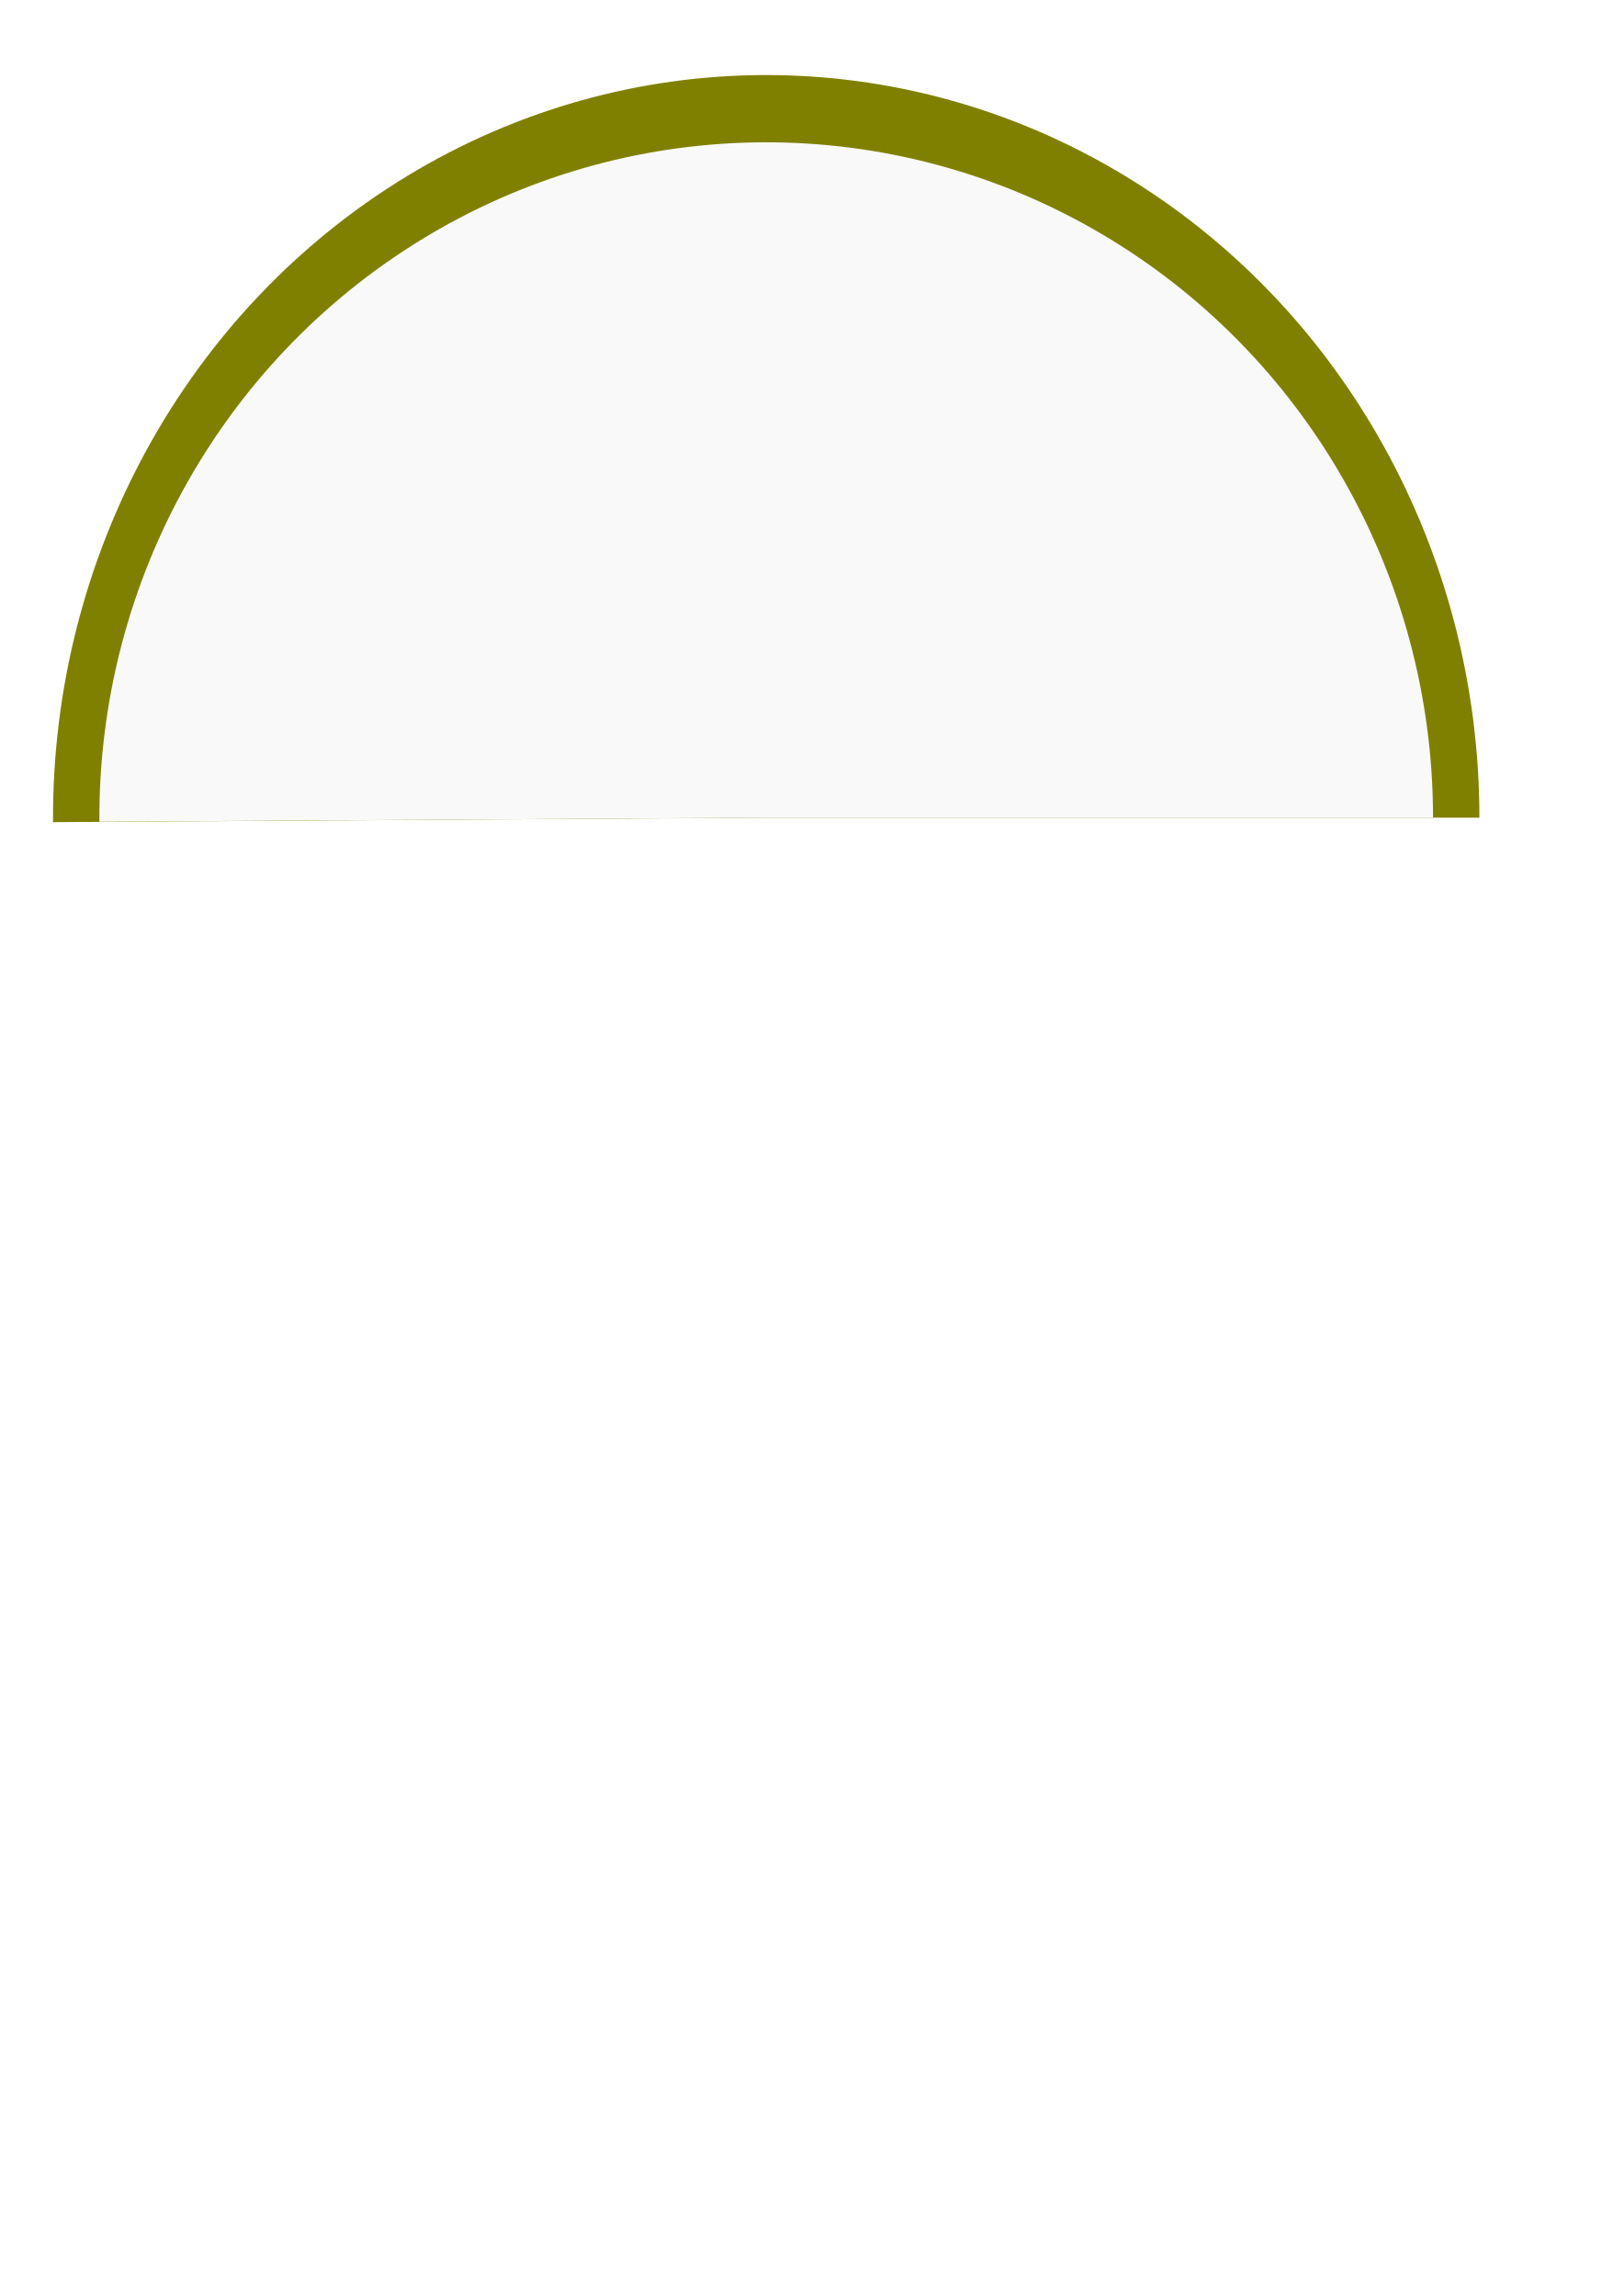
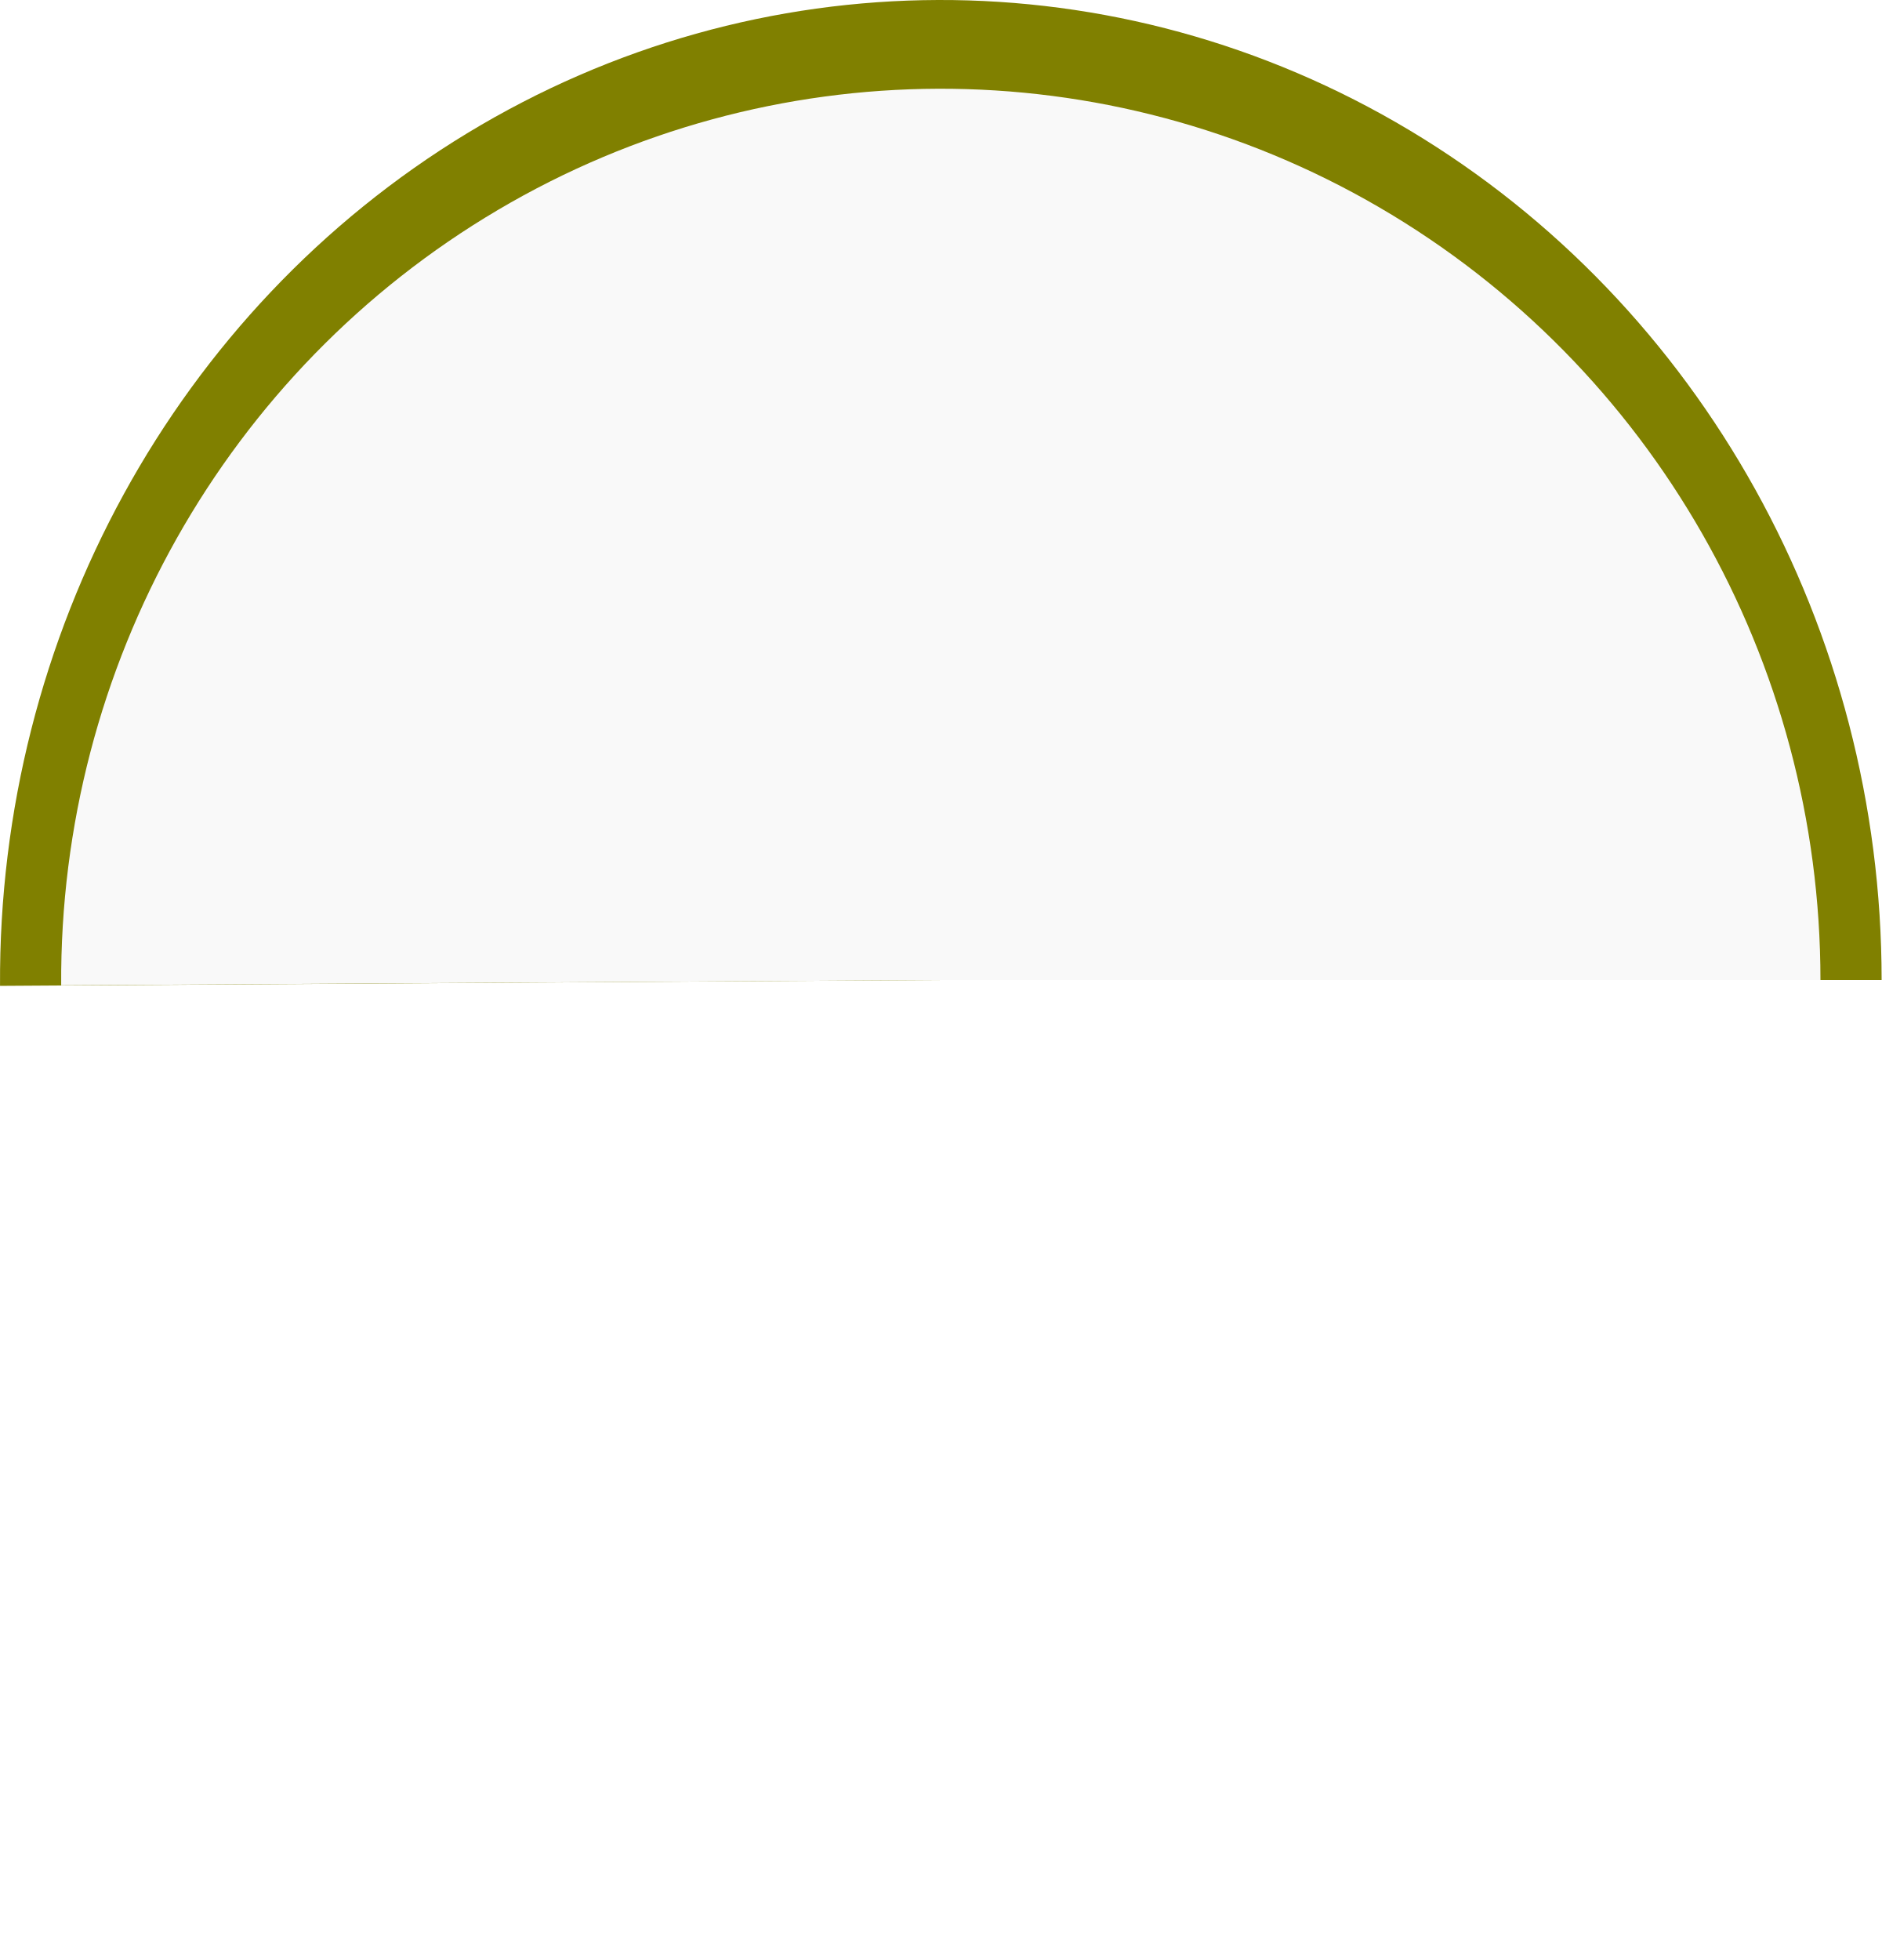
- <svg xmlns="http://www.w3.org/2000/svg" width="210mm" height="297mm" viewBox="0 0 210 297" version="1.1" id="svg5">
+ <svg xmlns="http://www.w3.org/2000/svg" width="184.483mm" height="192.128mm" viewBox="0 0 184.483 192.128" version="1.1" id="svg5">
  <defs id="defs2" />
-   <g id="layer1">
-     <path style="fill:#808000;fill-rule:evenodd;stroke-width:0.265;opacity:1" id="path55" d="m 191.337,-105.773 a 92.241,96.064 0 0 1 -46.28,83.289 92.241,96.064 0 0 1 -92.4,-0.288 92.241,96.064 0 0 1 -45.8,-83.577 l 92.24,0.576 z" transform="scale(1,-1)" />
+   <g id="layer1" transform="translate(-6.853844,-9.709618)">
+     <path style="opacity:1;fill:#808000;fill-rule:evenodd;stroke-width:0.265" id="path55" d="m 191.337,-105.773 a 92.241,96.064 0 0 1 -46.28,83.289 92.241,96.064 0 0 1 -92.4,-0.288 92.241,96.064 0 0 1 -45.8,-83.577 l 92.24,0.576 z" transform="scale(1,-1)" />
    <path style="opacity:1;fill:#f9f9f9" id="path1947" d="m 185.339,-105.773 a 86.244,87.364 0 0 1 -43.271,75.747 86.244,87.364 0 0 1 -86.393,-0.262 86.244,87.364 0 0 1 -42.823,-76.008 l 86.243,0.523 z" transform="scale(1,-1)" />
  </g>
</svg>
